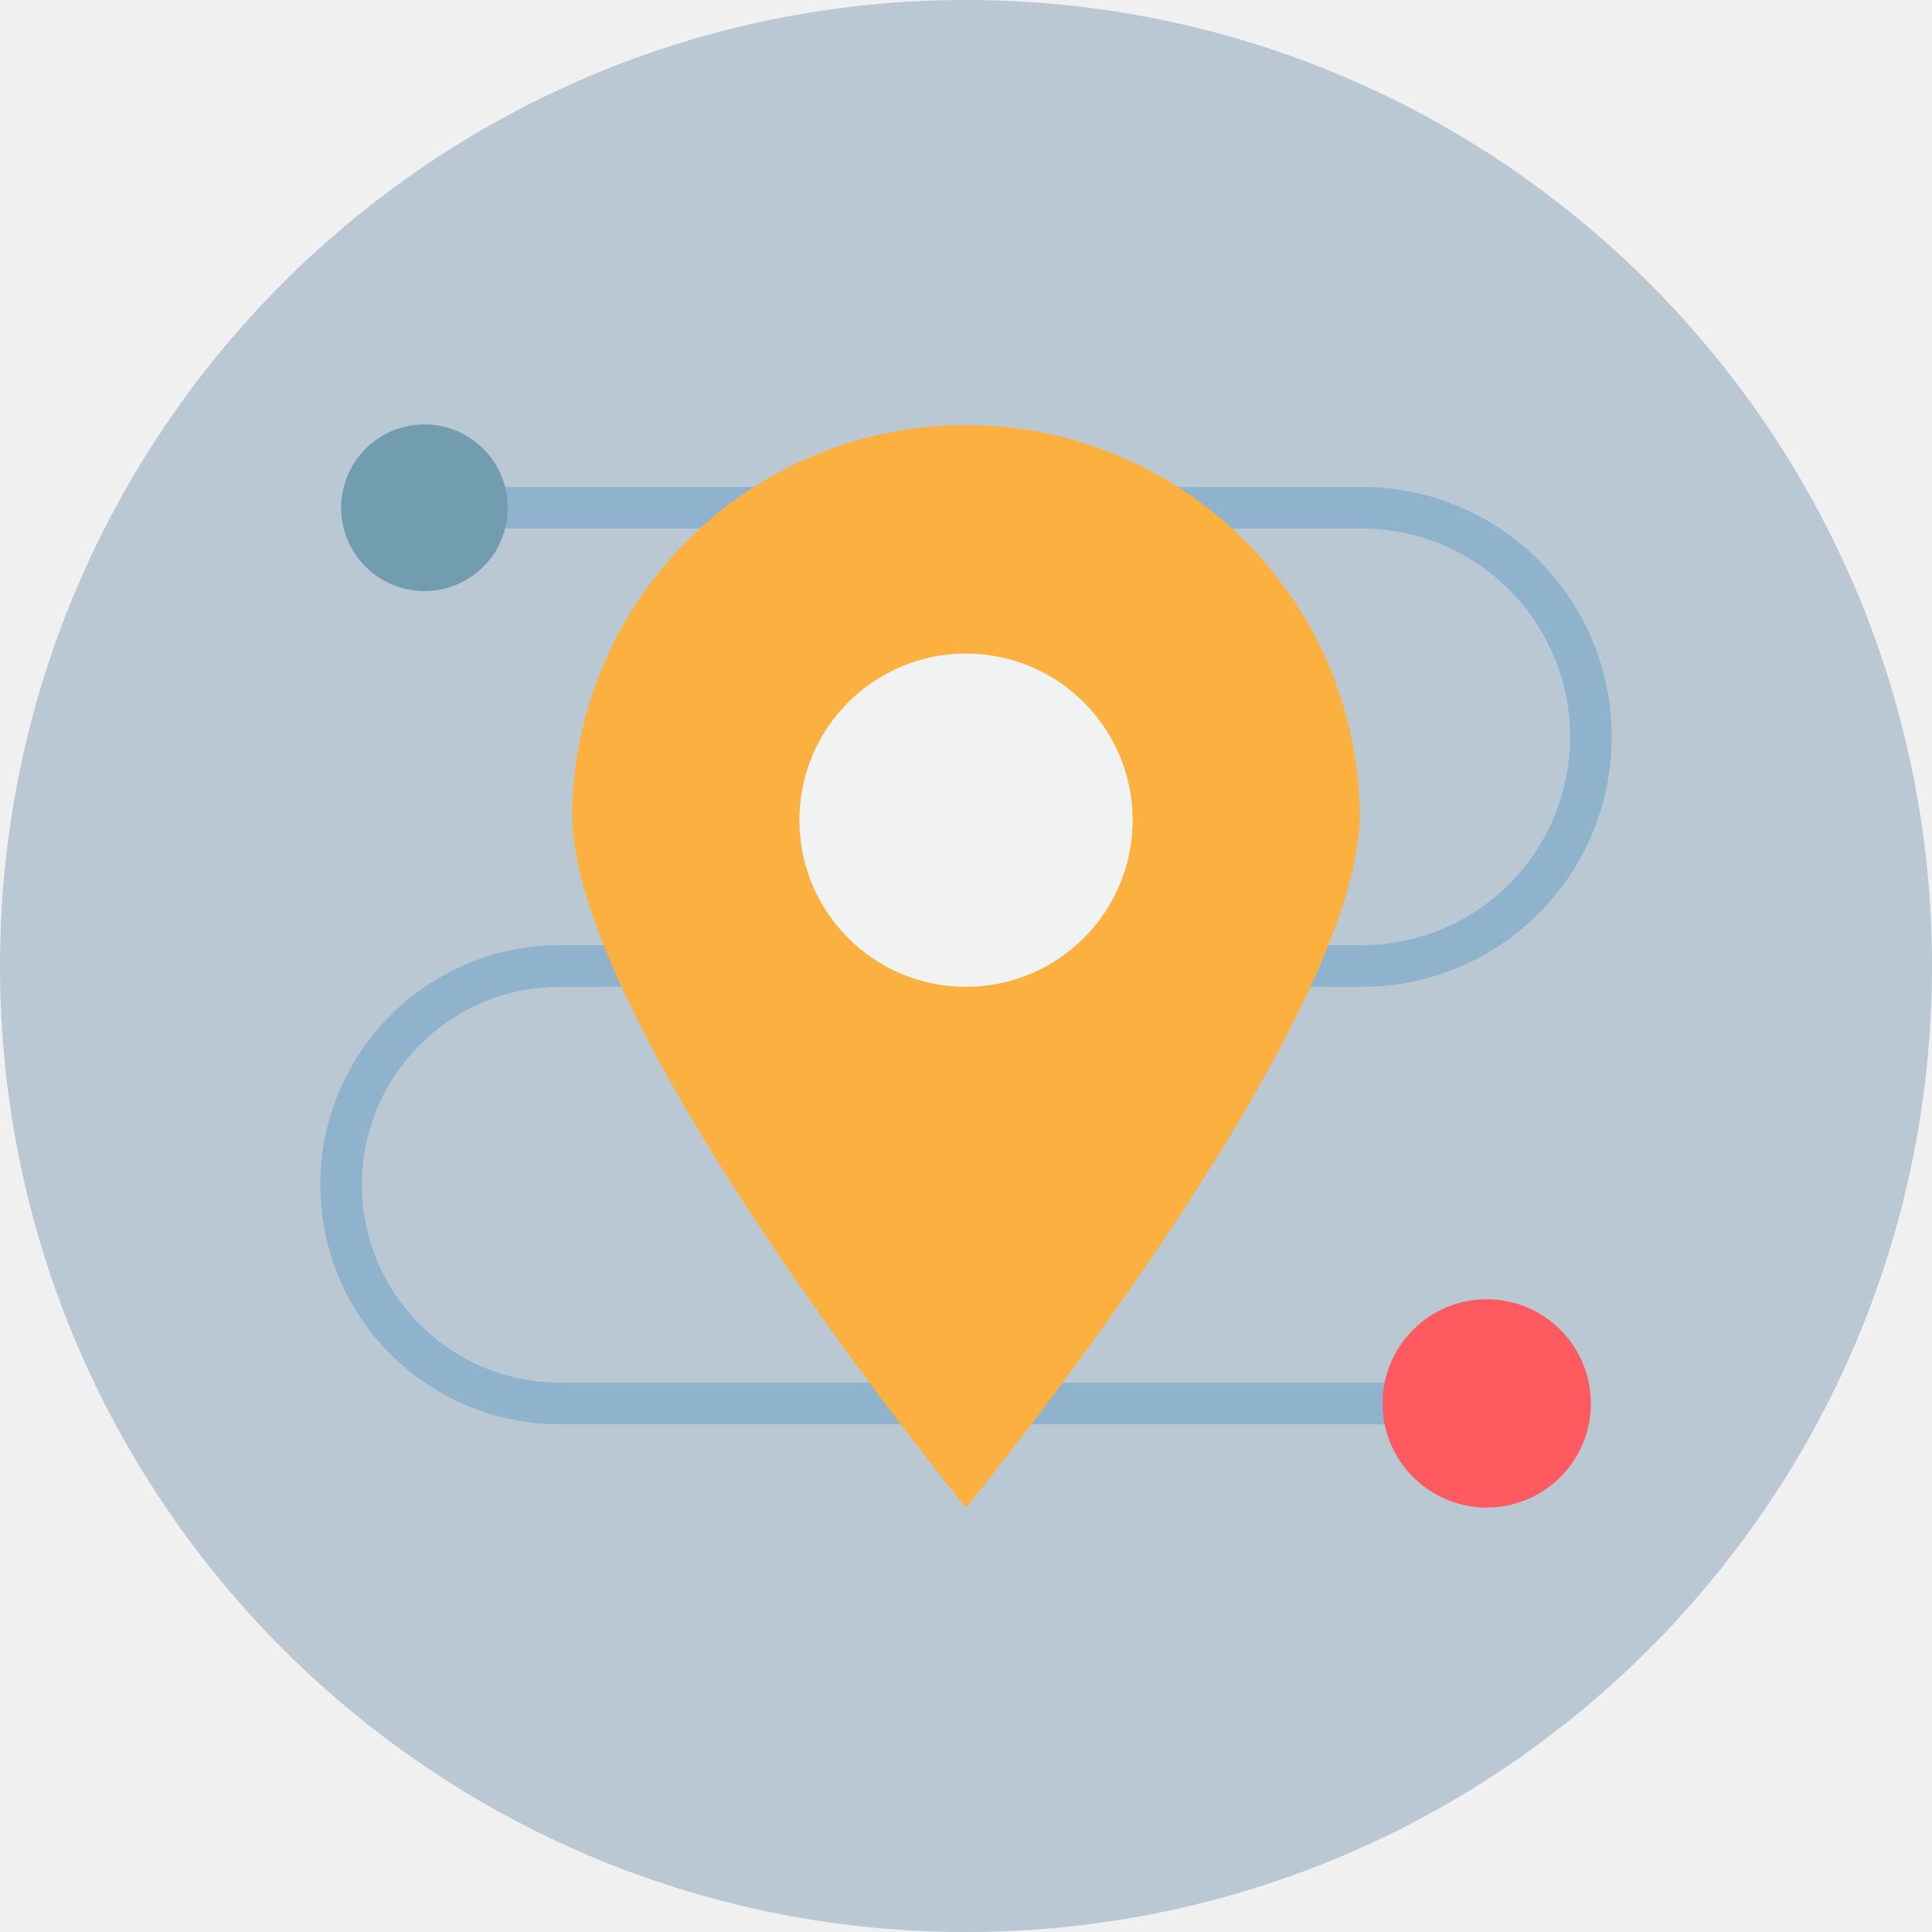
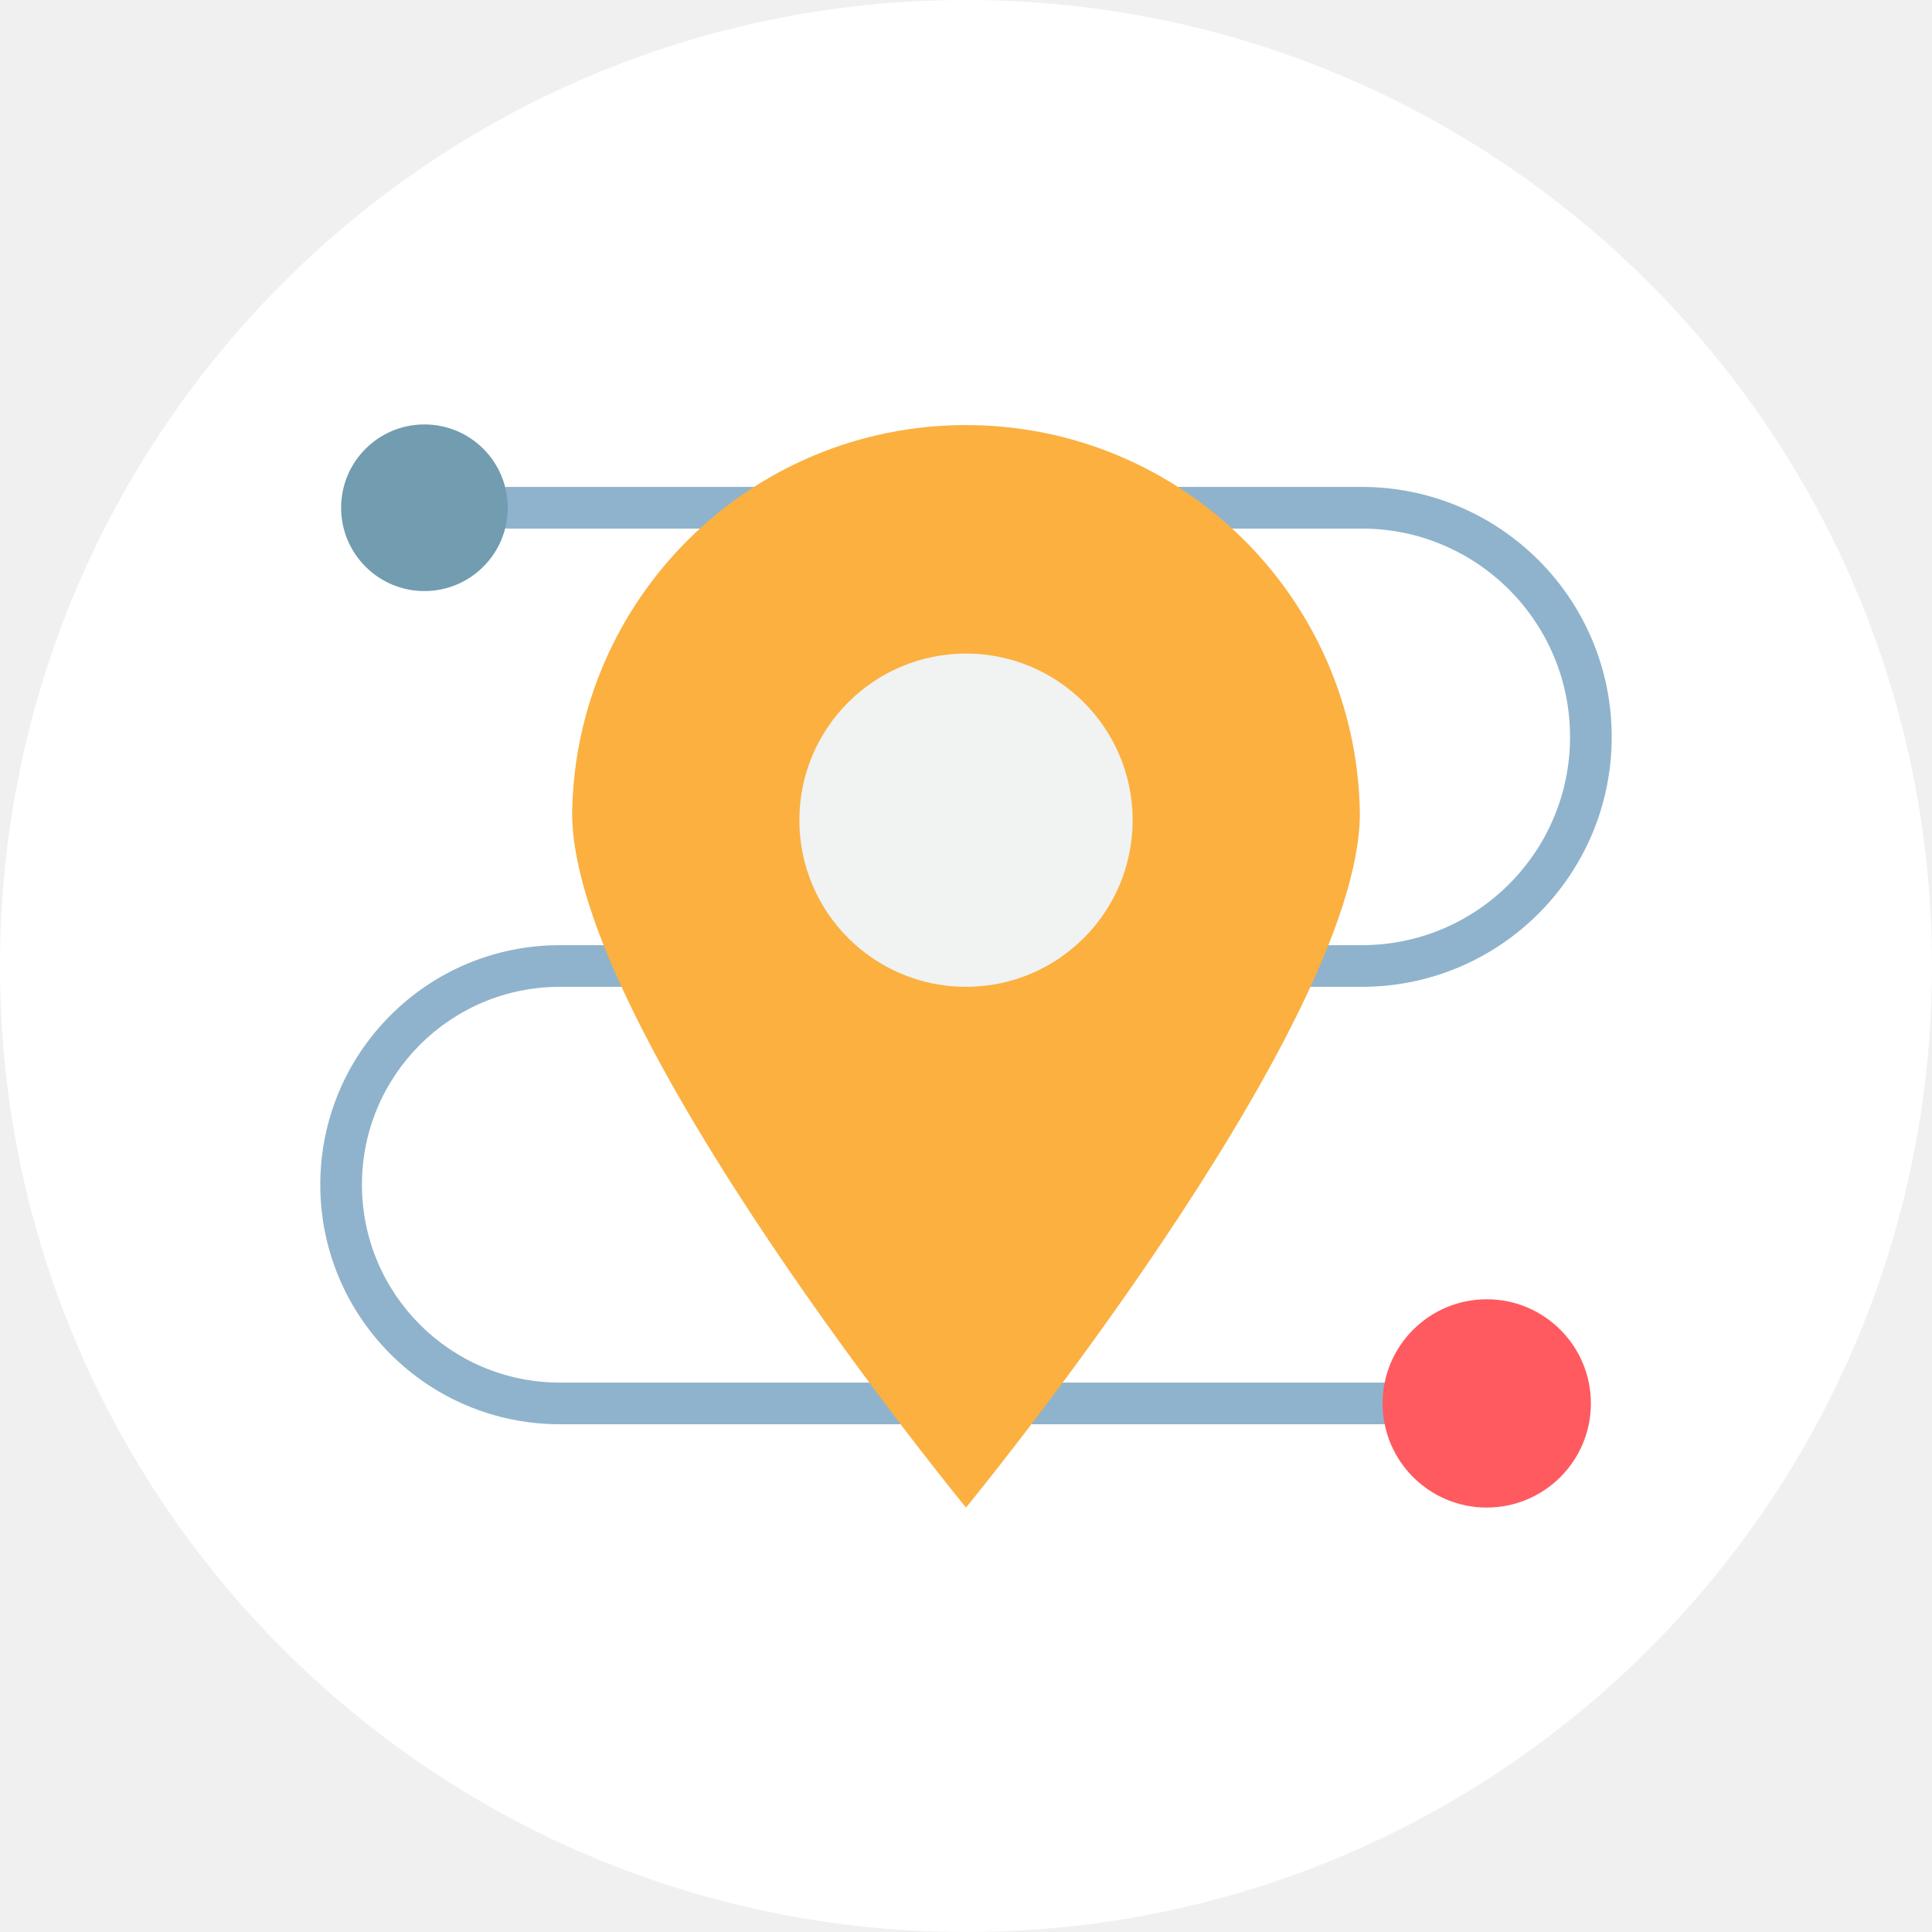
<svg xmlns="http://www.w3.org/2000/svg" version="1.1" width="512" height="512" x="0" y="0" viewBox="0 0 64 64" style="enable-background:new 0 0 512 512" xml:space="preserve">
-   <circle r="32" cx="32" cy="32" fill="#bac8d3" shape="circle" />
+   <circle r="32" cx="32" cy="32" fill="#ffffff" shape="circle" />
  <g transform="matrix(0.69,0,0,0.69,9.92,9.92)">
    <path fill="#8fb3cc" d="M52 54H12.5a11.5 11.5 0 0 1 0-23h5.52a1 1 0 0 1 0 2H12.5a9.5 9.5 0 0 0 0 19H52a1 1 0 0 1 0 2zM51 33h-5.02a1 1 0 1 1 0-2H51a10 10 0 0 0 0-20H10a1 1 0 0 1 0-2h41a12 12 0 1 1 0 24z" opacity="1" data-original="#8fb3cc" />
    <path fill="#fbb040" d="M13.091 24.667a18.911 18.911 0 0 1 37.818 0C50.909 34.976 32 58 32 58S13.091 34.976 13.091 24.667z" opacity="1" data-original="#fbb040" />
    <circle cx="32" cy="25" r="8" fill="#f1f2f2" opacity="1" data-original="#f1f2f2" />
    <circle cx="57" cy="53" r="5" fill="#ff5a5f" opacity="1" data-original="#ff5a5f" />
    <circle cx="6" cy="10" r="4" fill="#729caf" opacity="1" data-original="#729caf" />
  </g>
</svg>
